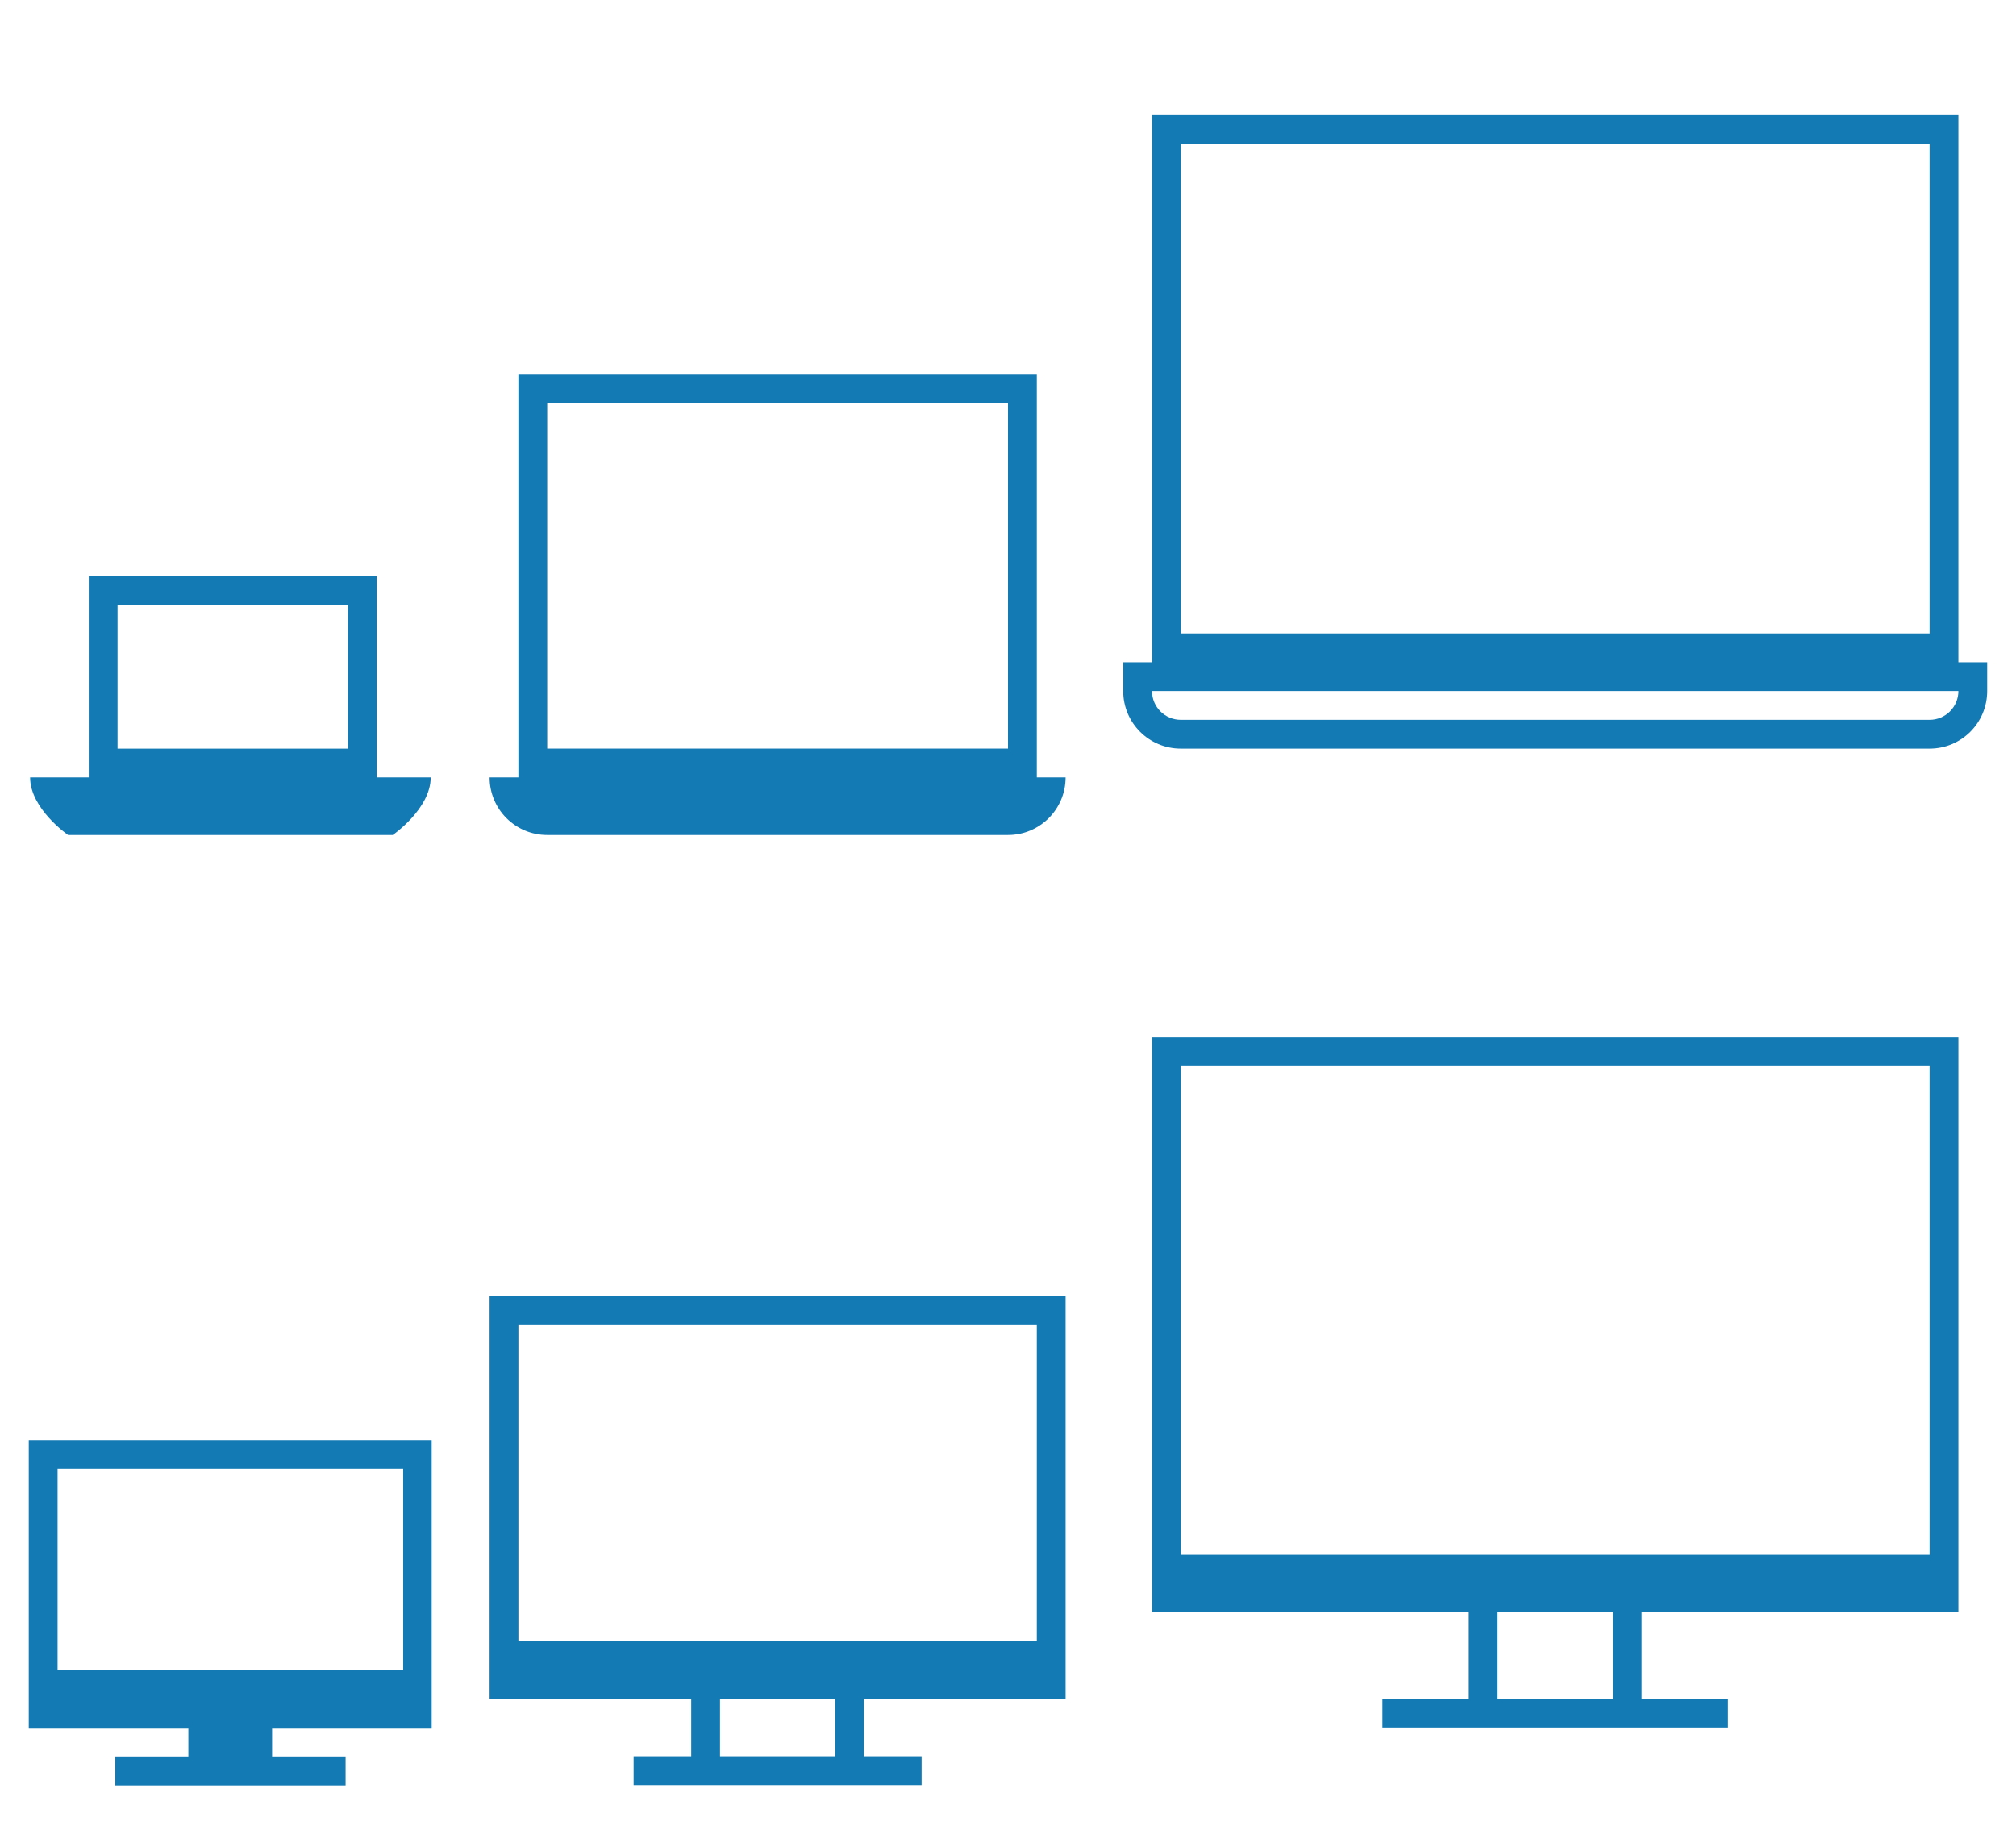
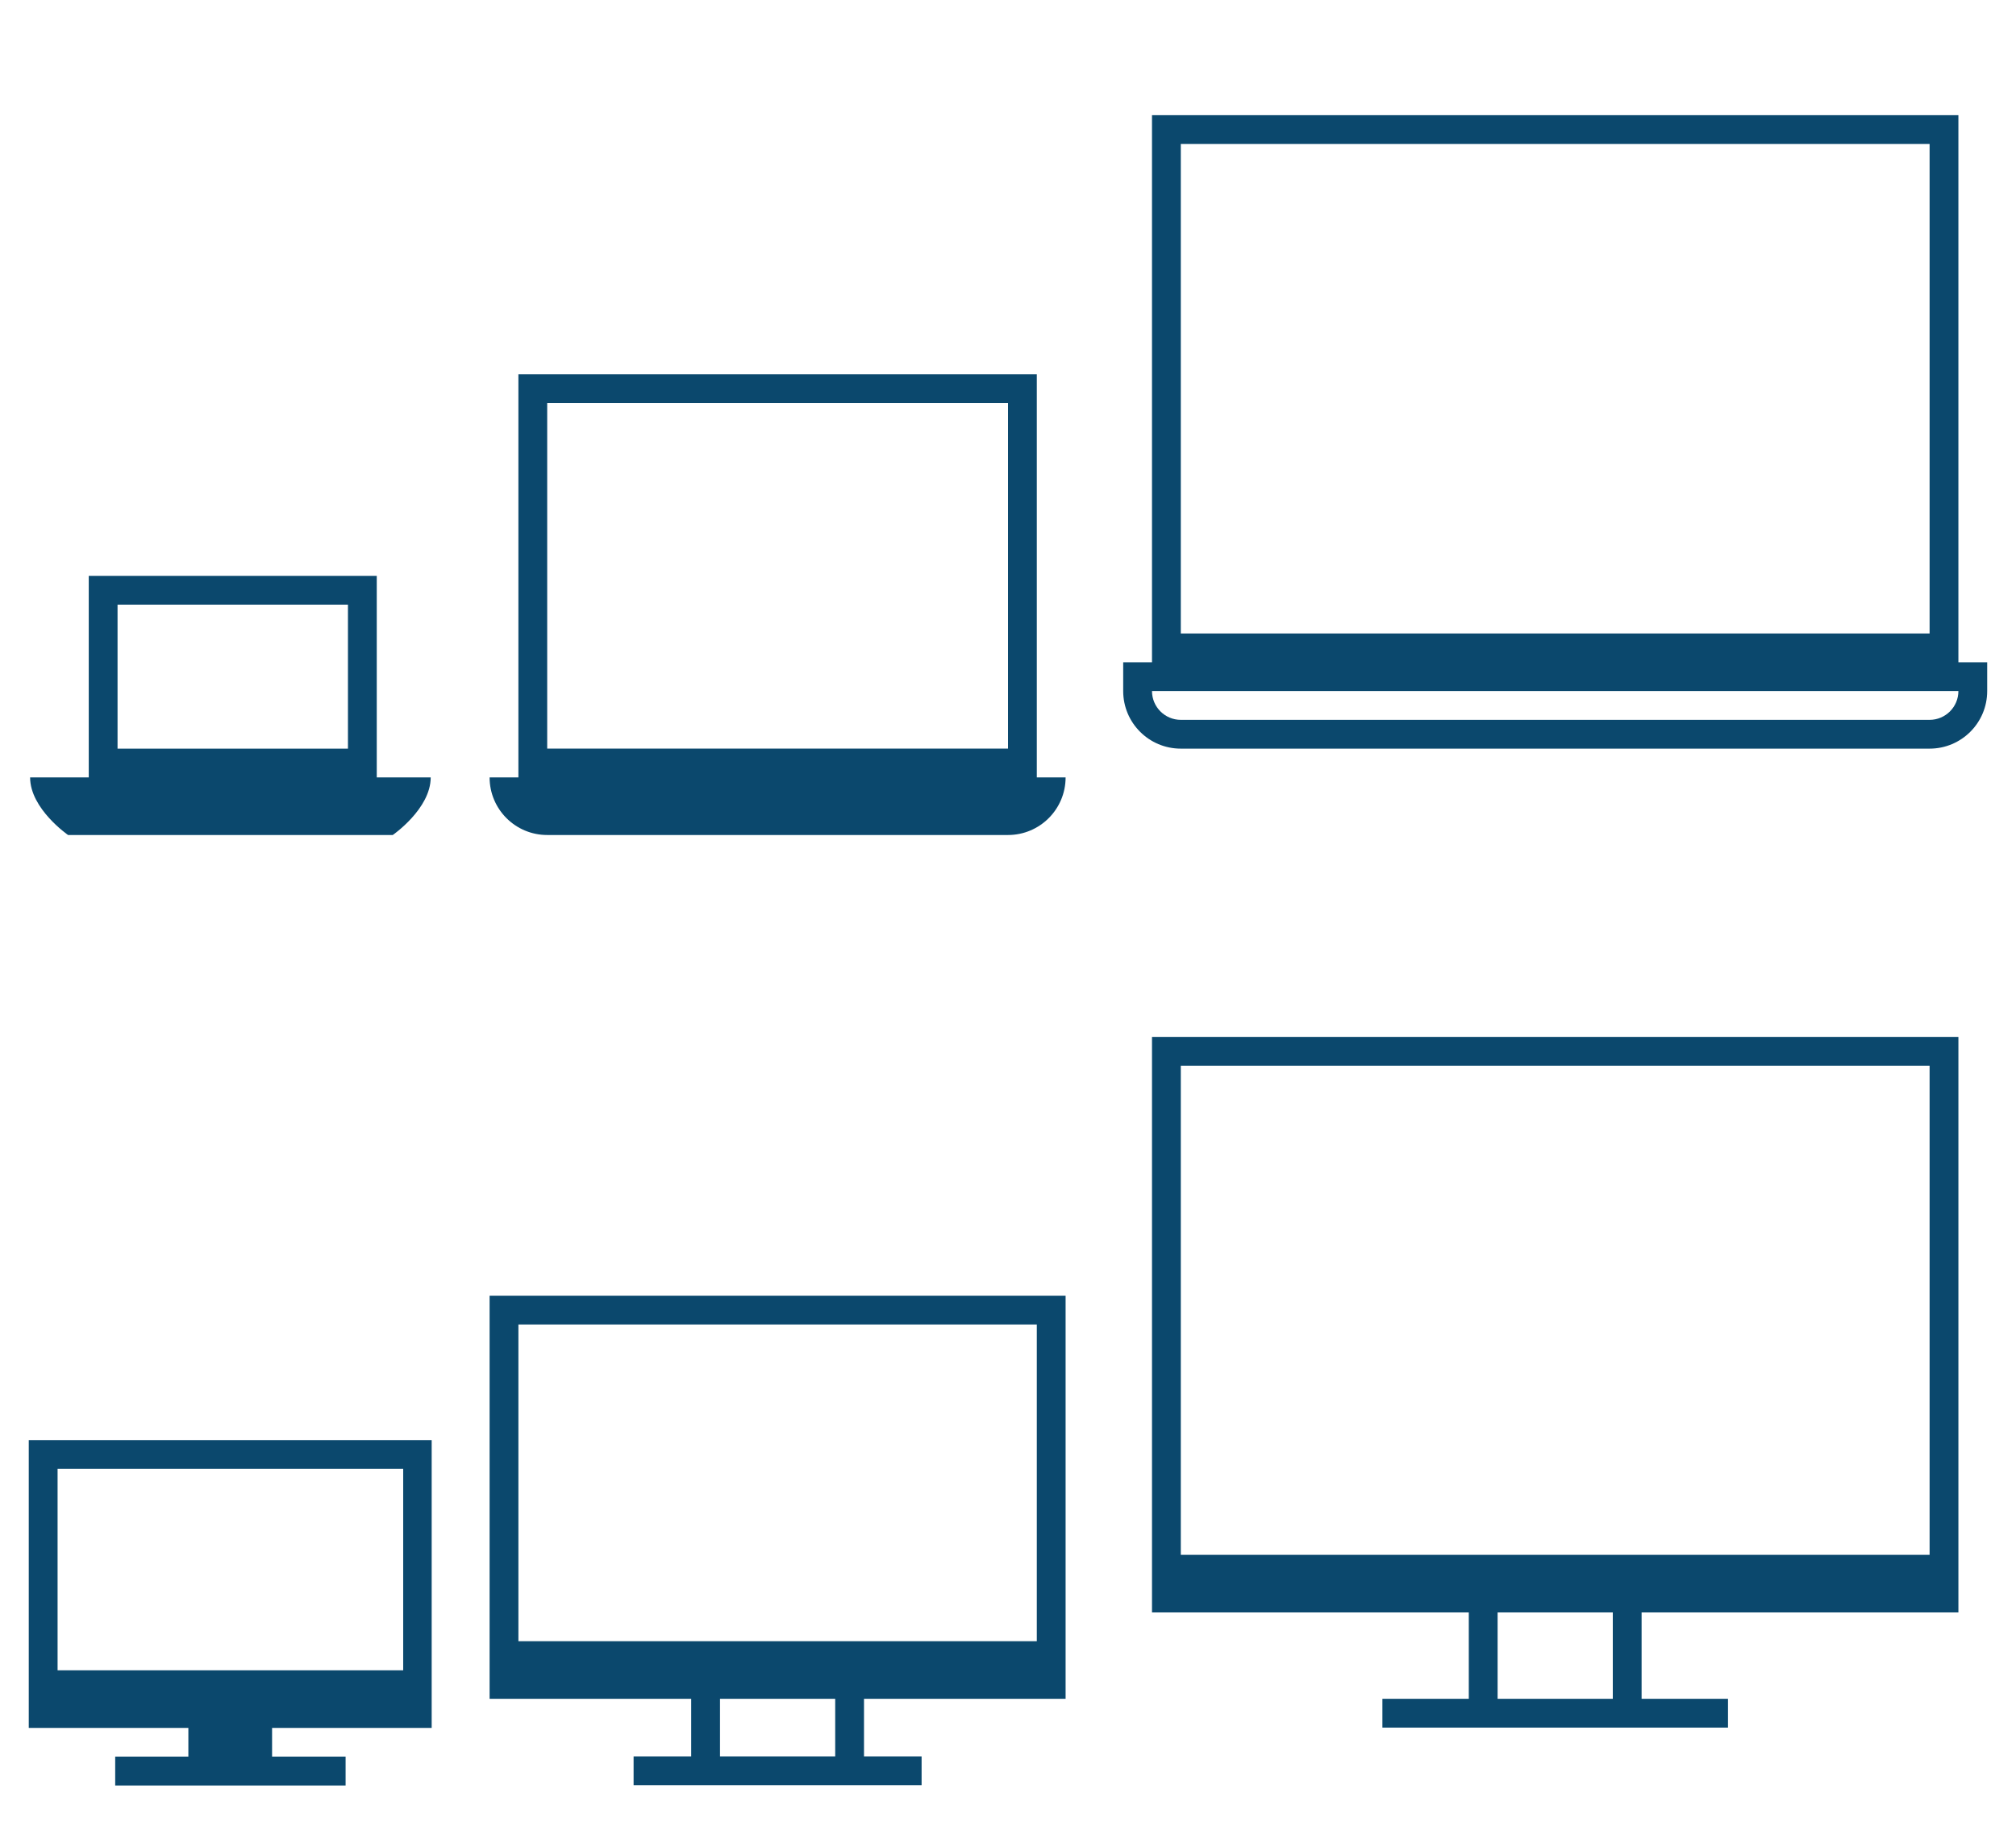
<svg xmlns="http://www.w3.org/2000/svg" id="svg2" width="70" height="64" version="1.0">
  <defs id="defs5">
    <style id="current-color-scheme" type="text/css">
      .ColorScheme-Text {
        color:#31363b;
      }
      .ColorScheme-Background{
        color:#E9E8E8;
      }
      .ColorScheme-ViewText {
        color:#000000;
      }
      .ColorScheme-ViewBackground{
        color:#ffffff;
      }
      .ColorScheme-ViewHover {
        color:#000000;
      }
      .ColorScheme-ViewFocus{
        color:#5a5a5a;
      }
      .ColorScheme-ButtonText {
        color:#000000;
      }
      .ColorScheme-ButtonBackground{
        color:#E9E8E8;
      }
      .ColorScheme-ButtonHover {
        color:#1489ff;
      }
      .ColorScheme-ButtonFocus{
        color:#2B74C7;
      }
</style>
  </defs>
  <g id="22-22-computer" transform="matrix(0.750001,0,0,0.750001,-273.429,-345.5991)">
    <rect style="opacity:0.01;fill:#00000f;fill-opacity:0.004;stroke:none" id="rect3074" width="29.333" height="29.333" x="385.905" y="516.798" />
-     <path style="fill:#147ab4;fill-opacity:1;stroke:none" class="ColorScheme-Text" d="m 17,45 0,14 7,-3.7e-5 0,2 L 22,61 l 0,1 10,0 0,-1 -2,-3.7e-5 0,-2 L 37,59 37,45 Z m 1,1 18,0 0,11 -18,0 z m 7,13 4,0 0,2 -4,0 z" transform="matrix(1.333332,0,0,1.333332,364.5715,460.7981)" id="rect7235" />
+     <path style="fill:#0b486d;fill-opacity:1;stroke:none" class="ColorScheme-Text" d="m 17,45 0,14 7,-3.7e-5 0,2 L 22,61 l 0,1 10,0 0,-1 -2,-3.7e-5 0,-2 L 37,59 37,45 Z m 1,1 18,0 0,11 -18,0 z m 7,13 4,0 0,2 -4,0 z" transform="matrix(1.333332,0,0,1.333332,364.5715,460.7981)" id="rect7235" />
  </g>
  <g transform="matrix(0.75,0,0,0.75,-168,-765.2717)" id="22-22-computer-laptop">
    <rect style="opacity:0.01;fill:#31363b;fill-opacity:0.004;stroke:none" id="rect7292" width="29.333" height="29.333" x="245.333" y="1033.696" />
-     <path style="fill:#147ab4;fill-opacity:1;stroke:none" class="ColorScheme-Text" d="M 18 13 L 18 27 L 17 27 A 2 2 0 0 0 19 29 L 35 29 A 2 2 0 0 0 37 27 L 36 27 L 36 13 L 18 13 z M 19 14 L 35 14 L 35 26 L 19 26 L 19 14 z " transform="matrix(1.333333,0,0,1.333333,224,1020.362)" id="rect7296" />
+     <path style="fill:#0b486d;fill-opacity:1;stroke:none" class="ColorScheme-Text" d="M 18 13 L 18 27 L 17 27 A 2 2 0 0 0 19 29 L 35 29 A 2 2 0 0 0 37 27 L 36 27 L 36 13 L 18 13 z M 19 14 L 35 14 L 35 26 L 19 26 L 19 14 z " transform="matrix(1.333333,0,0,1.333333,224,1020.362)" id="rect7296" />
  </g>
  <g transform="matrix(1.09091,0,0,1.09091,-382.9874,-531.7801)" id="computer">
    <rect y="516.798" x="385.905" height="29.333" width="29.333" id="rect3018" style="opacity:0.01;fill:#00000f;fill-opacity:0.004;stroke:none" />
-     <path style="fill:#147ab4;fill-opacity:1;stroke:none" d="M 40,36.012 40,56 l 11,0 0,3 -3,0 0,1 12,0 0,-1 -3,0 0,-3 11,0 0,-19.988 z m 1,1 26,0 2e-6,16.988 -26,0 z M 52,56 l 4,0 0,3 -4,0 z" transform="matrix(0.9166659,0,0,0.9166659,351.0715,487.4647)" id="path3020" class="ColorScheme-Text" />
+     <path style="fill:#0b486d;fill-opacity:1;stroke:none" d="M 40,36.012 40,56 l 11,0 0,3 -3,0 0,1 12,0 0,-1 -3,0 0,-3 11,0 0,-19.988 z m 1,1 26,0 2e-6,16.988 -26,0 z M 52,56 l 4,0 0,3 -4,0 z" transform="matrix(0.9166659,0,0,0.9166659,351.0715,487.4647)" id="path3020" class="ColorScheme-Text" />
  </g>
  <g id="computer-laptop" transform="matrix(1.09091,0,0,1.09091,-229.6367,-1127.669)">
    <rect y="1033.696" x="245.333" height="29.333" width="29.333" id="rect3026" style="opacity:0.01;fill:#31363b;fill-opacity:0.004;stroke:none" />
-     <path style="fill:#147ab4;fill-opacity:1;stroke:none" class="ColorScheme-Text" d="m 40,4 -4e-6,19 -1,0 L 39,24 c 4e-6,1.105 0.895,2 2,2 l 26,0 c 1.105,0 2,-0.895 2,-2 l 0,-1 -1,-9e-6 L 68,4 Z m 1,1 26,0 0,17 -26,0 z m -1,19 28,0 c 0,0.552 -0.448,1 -1,1 l -26,0 c -0.552,0 -1,-0.448 -1,-1 z" transform="matrix(0.9166655,0,0,0.9166655,210.5,1033.696)" id="path3028" />
+     <path style="fill:#0b486d;fill-opacity:1;stroke:none" class="ColorScheme-Text" d="m 40,4 -4e-6,19 -1,0 L 39,24 c 4e-6,1.105 0.895,2 2,2 l 26,0 c 1.105,0 2,-0.895 2,-2 l 0,-1 -1,-9e-6 L 68,4 Z m 1,1 26,0 0,17 -26,0 z m -1,19 28,0 c 0,0.552 -0.448,1 -1,1 l -26,0 c -0.552,0 -1,-0.448 -1,-1 z" transform="matrix(0.9166655,0,0,0.9166655,210.5,1033.696)" id="path3028" />
  </g>
  <g id="16-16-computer" transform="matrix(0.5450699,0,0,0.5450699,-210.3451,-233.6798)">
    <rect style="opacity:0.01;fill:#00000f;fill-opacity:0.004;stroke:none" id="rect3034" width="29.333" height="29.333" x="385.905" y="516.798" />
-     <path id="path3036" style="fill:#147ab4;fill-opacity:1;stroke:none" d="m 393.243,540.64 14.677,0 0,1.842 -14.677,0 z m 4.661,-1.827 5.333,0 0,1.827 -5.333,0 z m -10.167,-18.339 0,18.339 25.667,0 0,-18.339 z m 1.836,1.827 22.016,10e-6 0,12.842 -22.016,0 z" class="ColorScheme-Text" />
+     <path id="path3036" style="fill:#0b486d;fill-opacity:1;stroke:none" d="m 393.243,540.64 14.677,0 0,1.842 -14.677,0 z m 4.661,-1.827 5.333,0 0,1.827 -5.333,0 z m -10.167,-18.339 0,18.339 25.667,0 0,-18.339 z m 1.836,1.827 22.016,10e-6 0,12.842 -22.016,0 z" class="ColorScheme-Text" />
  </g>
  <g transform="matrix(0.5454565,0,0,0.5454565,-133.8187,-547.836)" id="16-16-computer-laptop">
    <rect style="opacity:0.01;fill:#31363b;fill-opacity:0.004;stroke:none" id="rect3042" width="29.333" height="29.333" x="245.333" y="1033.696" />
-     <path class="ColorScheme-Text" id="path3044" d="m 250.983,1041.029 0,12.833 -3.733,0 c 0,2 2.417,3.667 2.417,3.667 l 20.667,0 c 0,0 2.417,-1.667 2.417,-3.667 l -3.434,0 0,-12.833 z m 1.833,1.833 14.667,0 0,9.167 -14.667,0 z" style="fill:#147ab4;fill-opacity:1;stroke:none" />
+     <path class="ColorScheme-Text" id="path3044" d="m 250.983,1041.029 0,12.833 -3.733,0 c 0,2 2.417,3.667 2.417,3.667 l 20.667,0 c 0,0 2.417,-1.667 2.417,-3.667 l -3.434,0 0,-12.833 z m 1.833,1.833 14.667,0 0,9.167 -14.667,0 z" style="fill:#0b486d;fill-opacity:1;stroke:none" />
  </g>
</svg>
